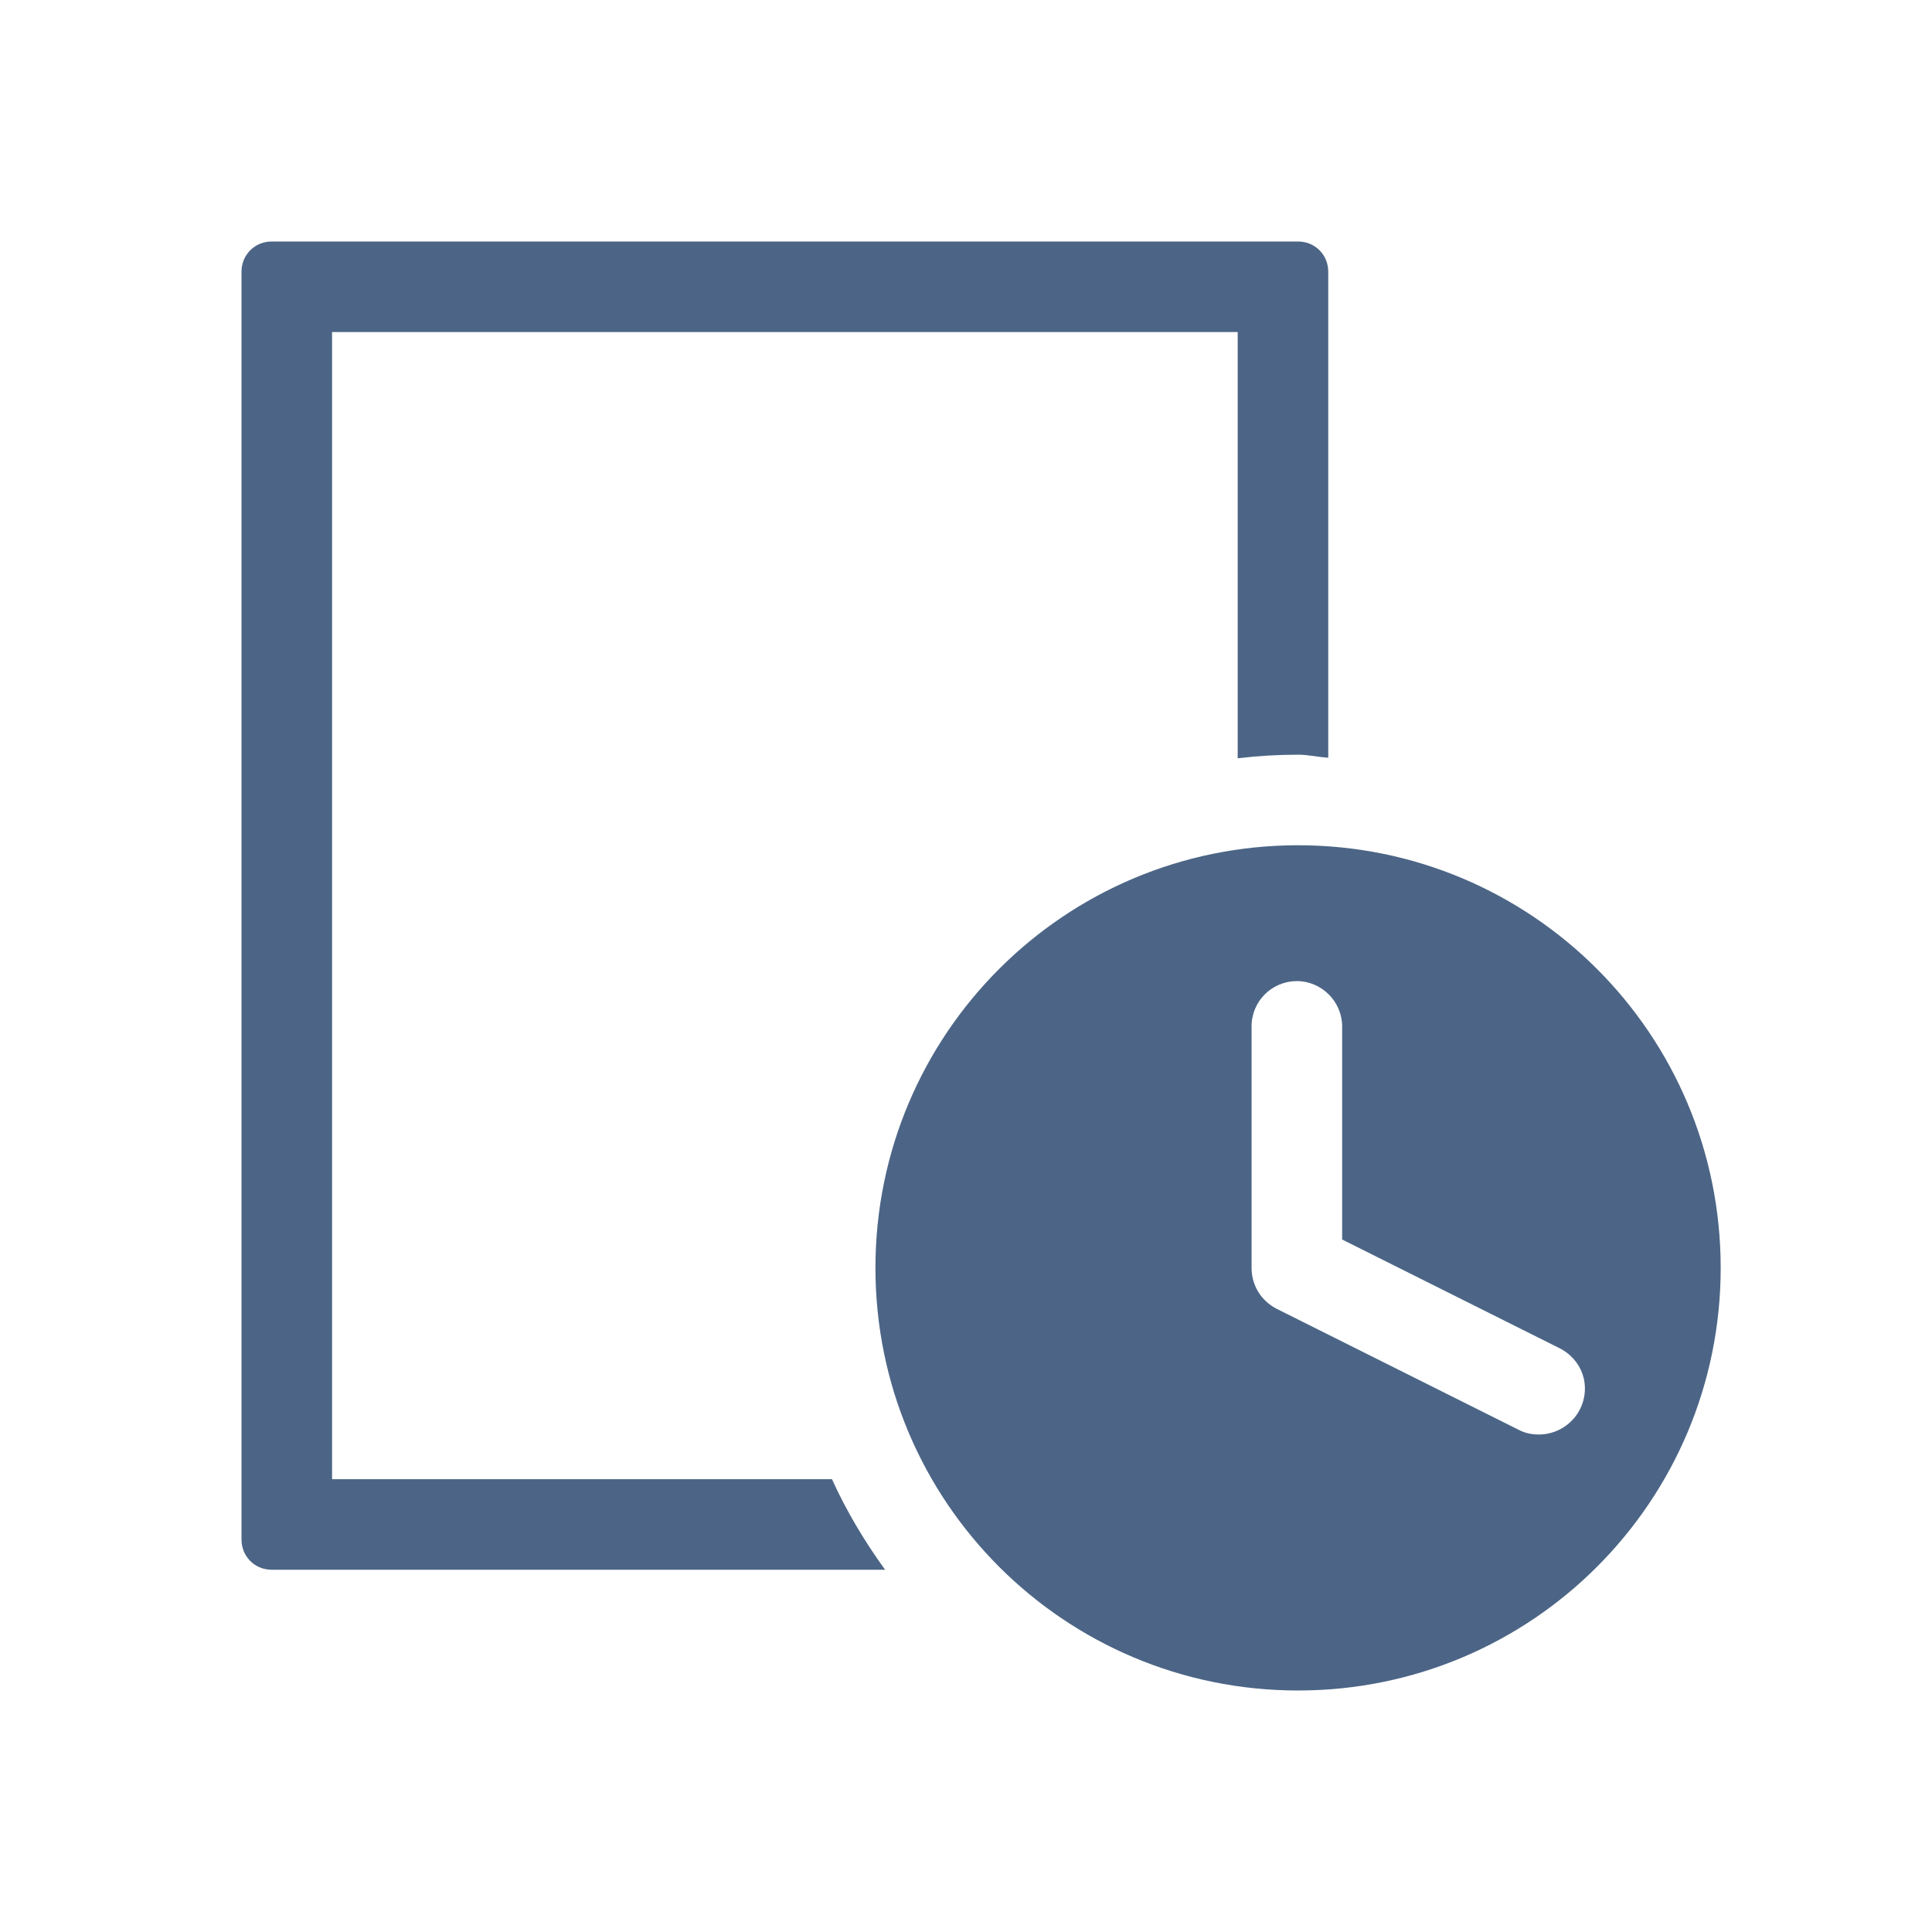
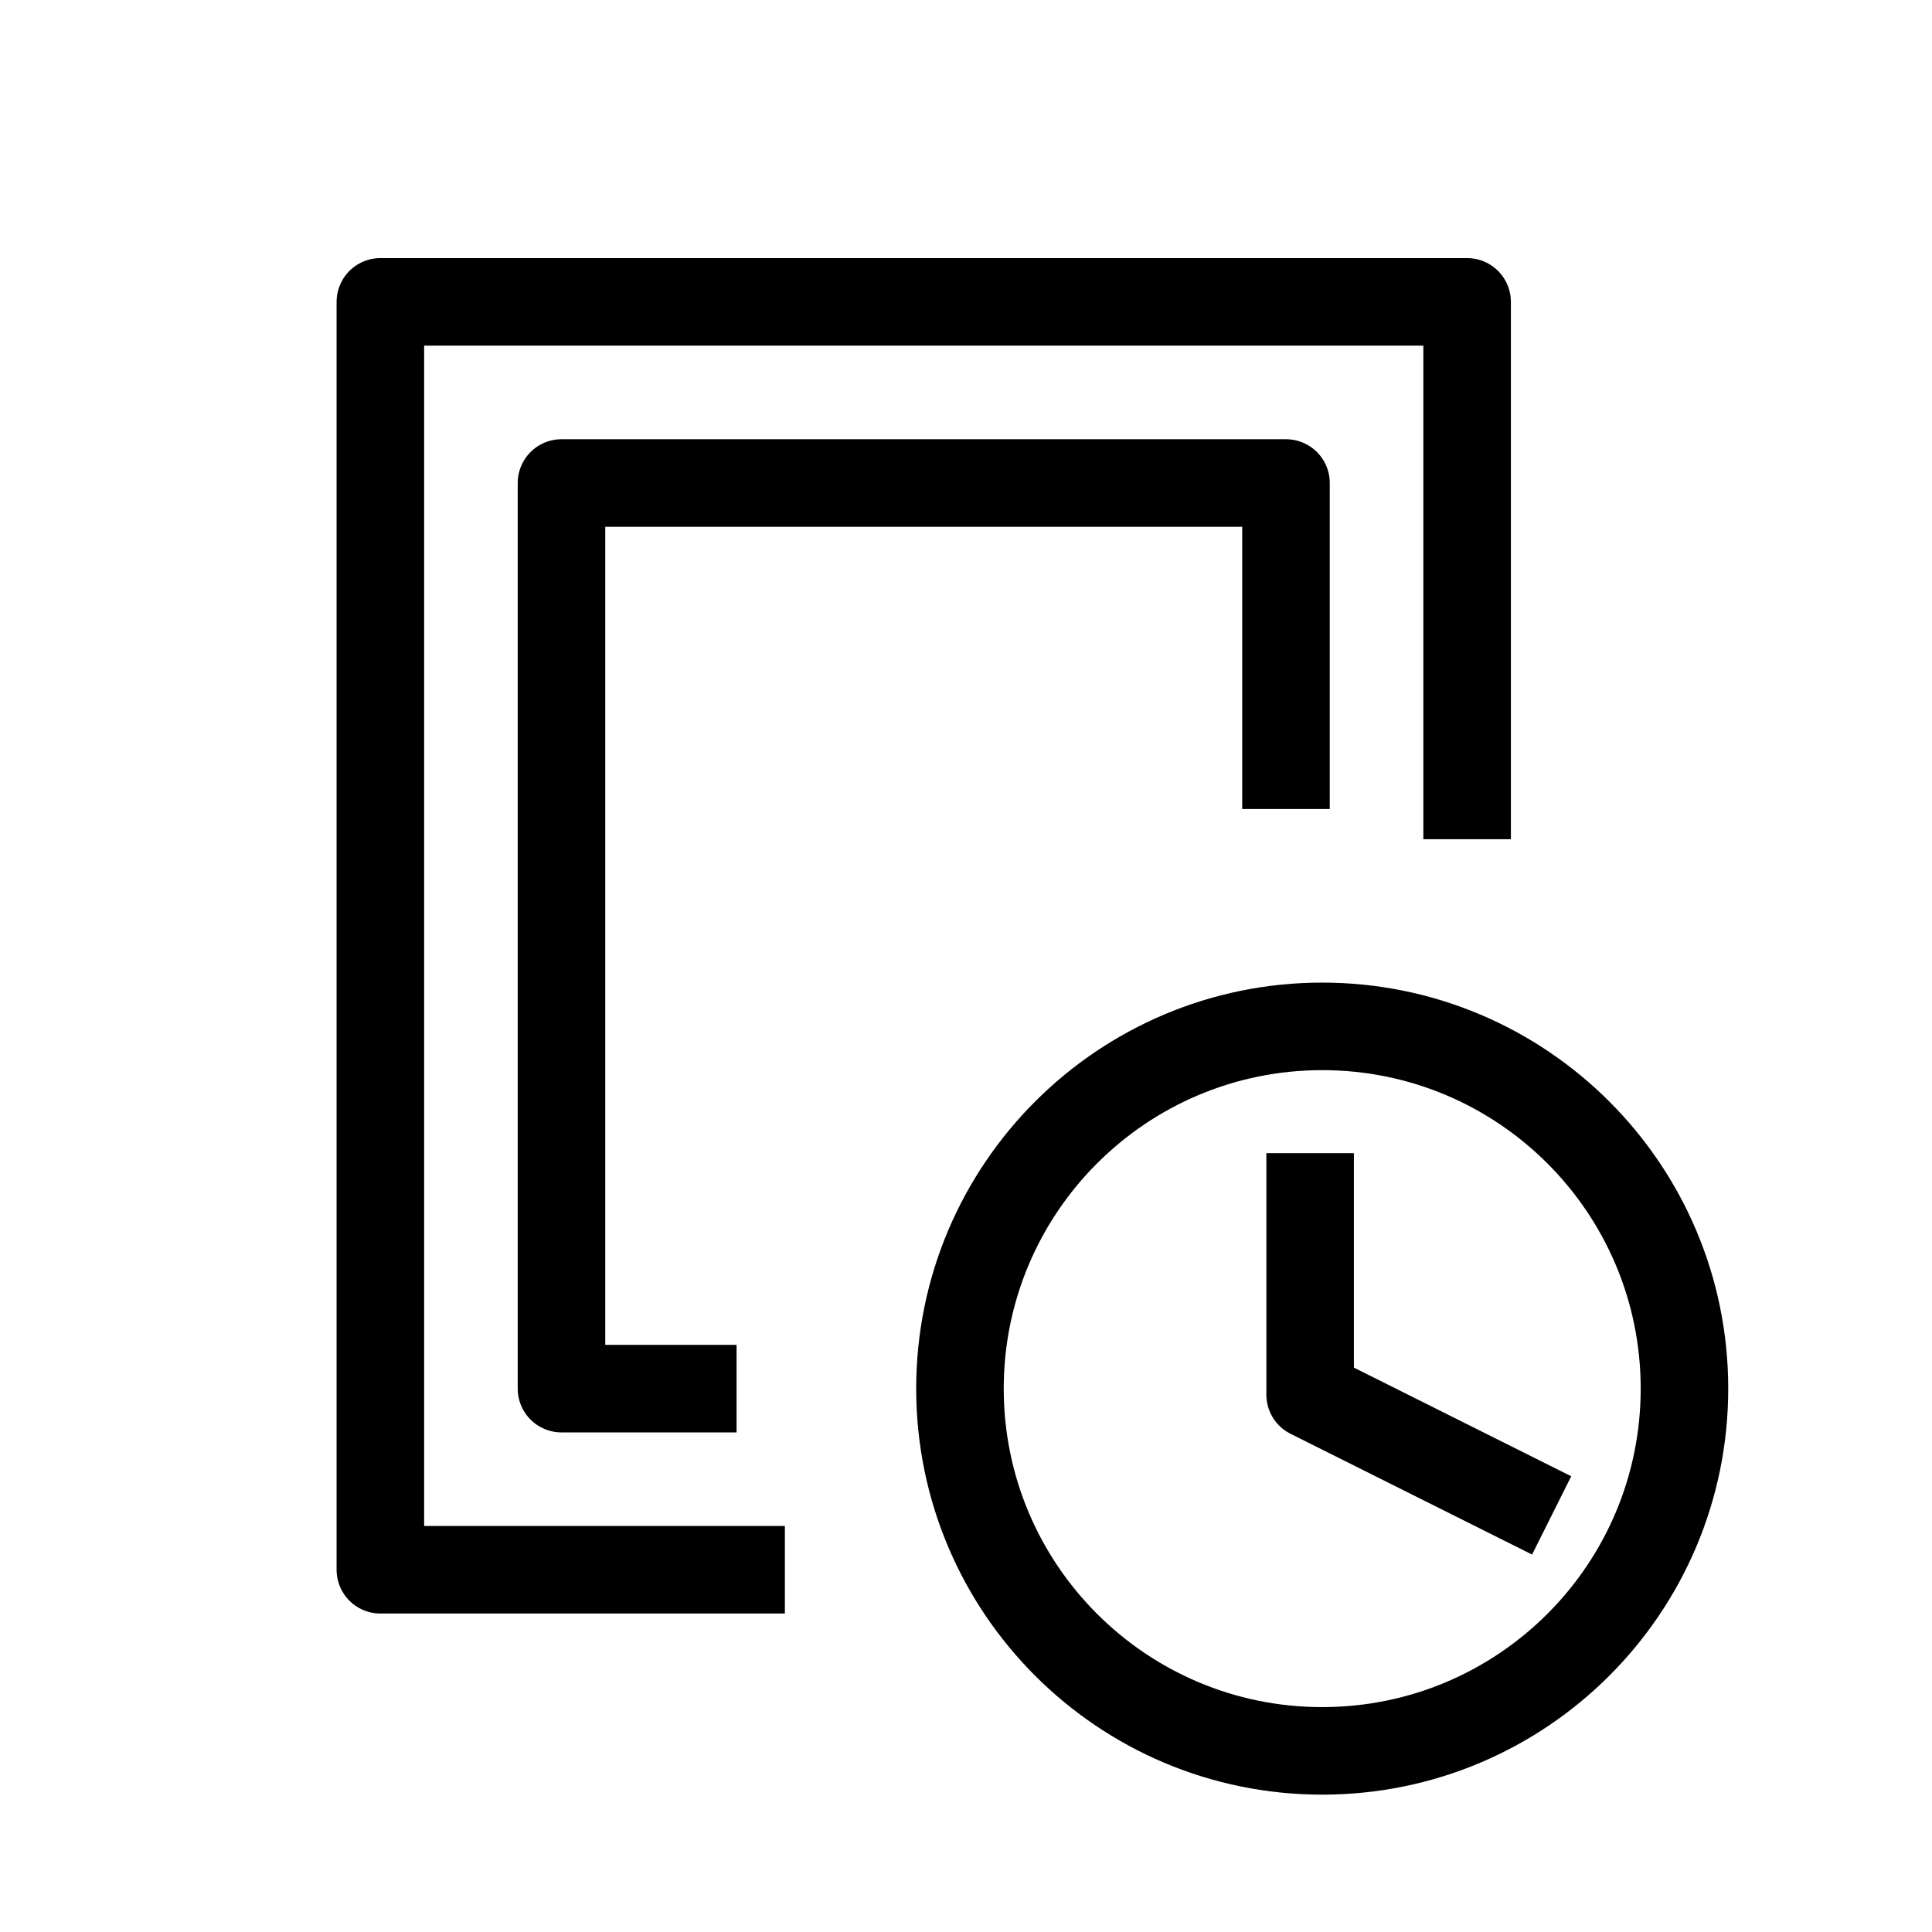
- <svg xmlns="http://www.w3.org/2000/svg" xmlns:xlink="http://www.w3.org/1999/xlink" version="1.1" id="Layer_1" x="0px" y="0px" viewBox="0 0 320 320" style="enable-background:new 0 0 320 320;" xml:space="preserve">
-   <style type="text/css">
- 	.st0{clip-path:url(#SVGID_00000005973115371098795670000017938348081559737021_);fill:#4C6586;}
- </style>
-   <g>
-     <g>
-       <defs>
-         <rect id="SVGID_1_" width="320" height="320" />
-       </defs>
-       <clipPath id="SVGID_00000162342444989183089130000004625674192442079364_">
-         <use xlink:href="#SVGID_1_" style="overflow:visible;" />
-       </clipPath>
-       <path style="clip-path:url(#SVGID_00000162342444989183089130000004625674192442079364_);fill:#4C6586;" d="M215,125    c1.7,0,3.3,0.4,5,0.5V45c0-2.8-2.2-5-5-5H45c-2.8,0-5,2.2-5,5v210c0,2.8,2.2,5,5,5h101.6c-3.4-4.7-6.4-9.7-8.8-15H55V55h150v70.6    C208.3,125.2,211.6,125,215,125 M261.7,233.4c-1.3,2.6-4,4.2-6.8,4.2c-1.1,0-2.3-0.2-3.4-0.8l-40-20c-2.6-1.3-4.2-3.9-4.2-6.8v-40    c0-4.2,3.4-7.5,7.5-7.5s7.5,3.4,7.5,7.5v35.3l35.8,17.9C262.1,225.1,263.6,229.6,261.7,233.4 M285,210c0-38.7-31.3-70-70-70    s-70,31.3-70,70s31.3,70,70,70S285,248.7,285,210" />
-     </g>
-   </g>
+ <svg xmlns="http://www.w3.org/2000/svg" id="cat-pg" width="32" height="32" viewBox="0 0 32 32">
+   <defs>
+     <style>.cls-1{fill:none;stroke:#000;stroke-linejoin:round;stroke-width:1.45px;}</style>
+   </defs>
+   <polyline class="cls-1" points="13 26 6.3 26 6.3 5 24.3 5 24.3 13.9" />
+   <polyline class="cls-1" points="12.2 23 9.3 23 9.3 8 21.3 8 21.3 13.4" />
+   <circle class="cls-1" cx="21.9" cy="23" r="6" />
+   <polyline class="cls-1" points="21.7 19.1 21.7 23.1 25.7 25.1" />
</svg>
